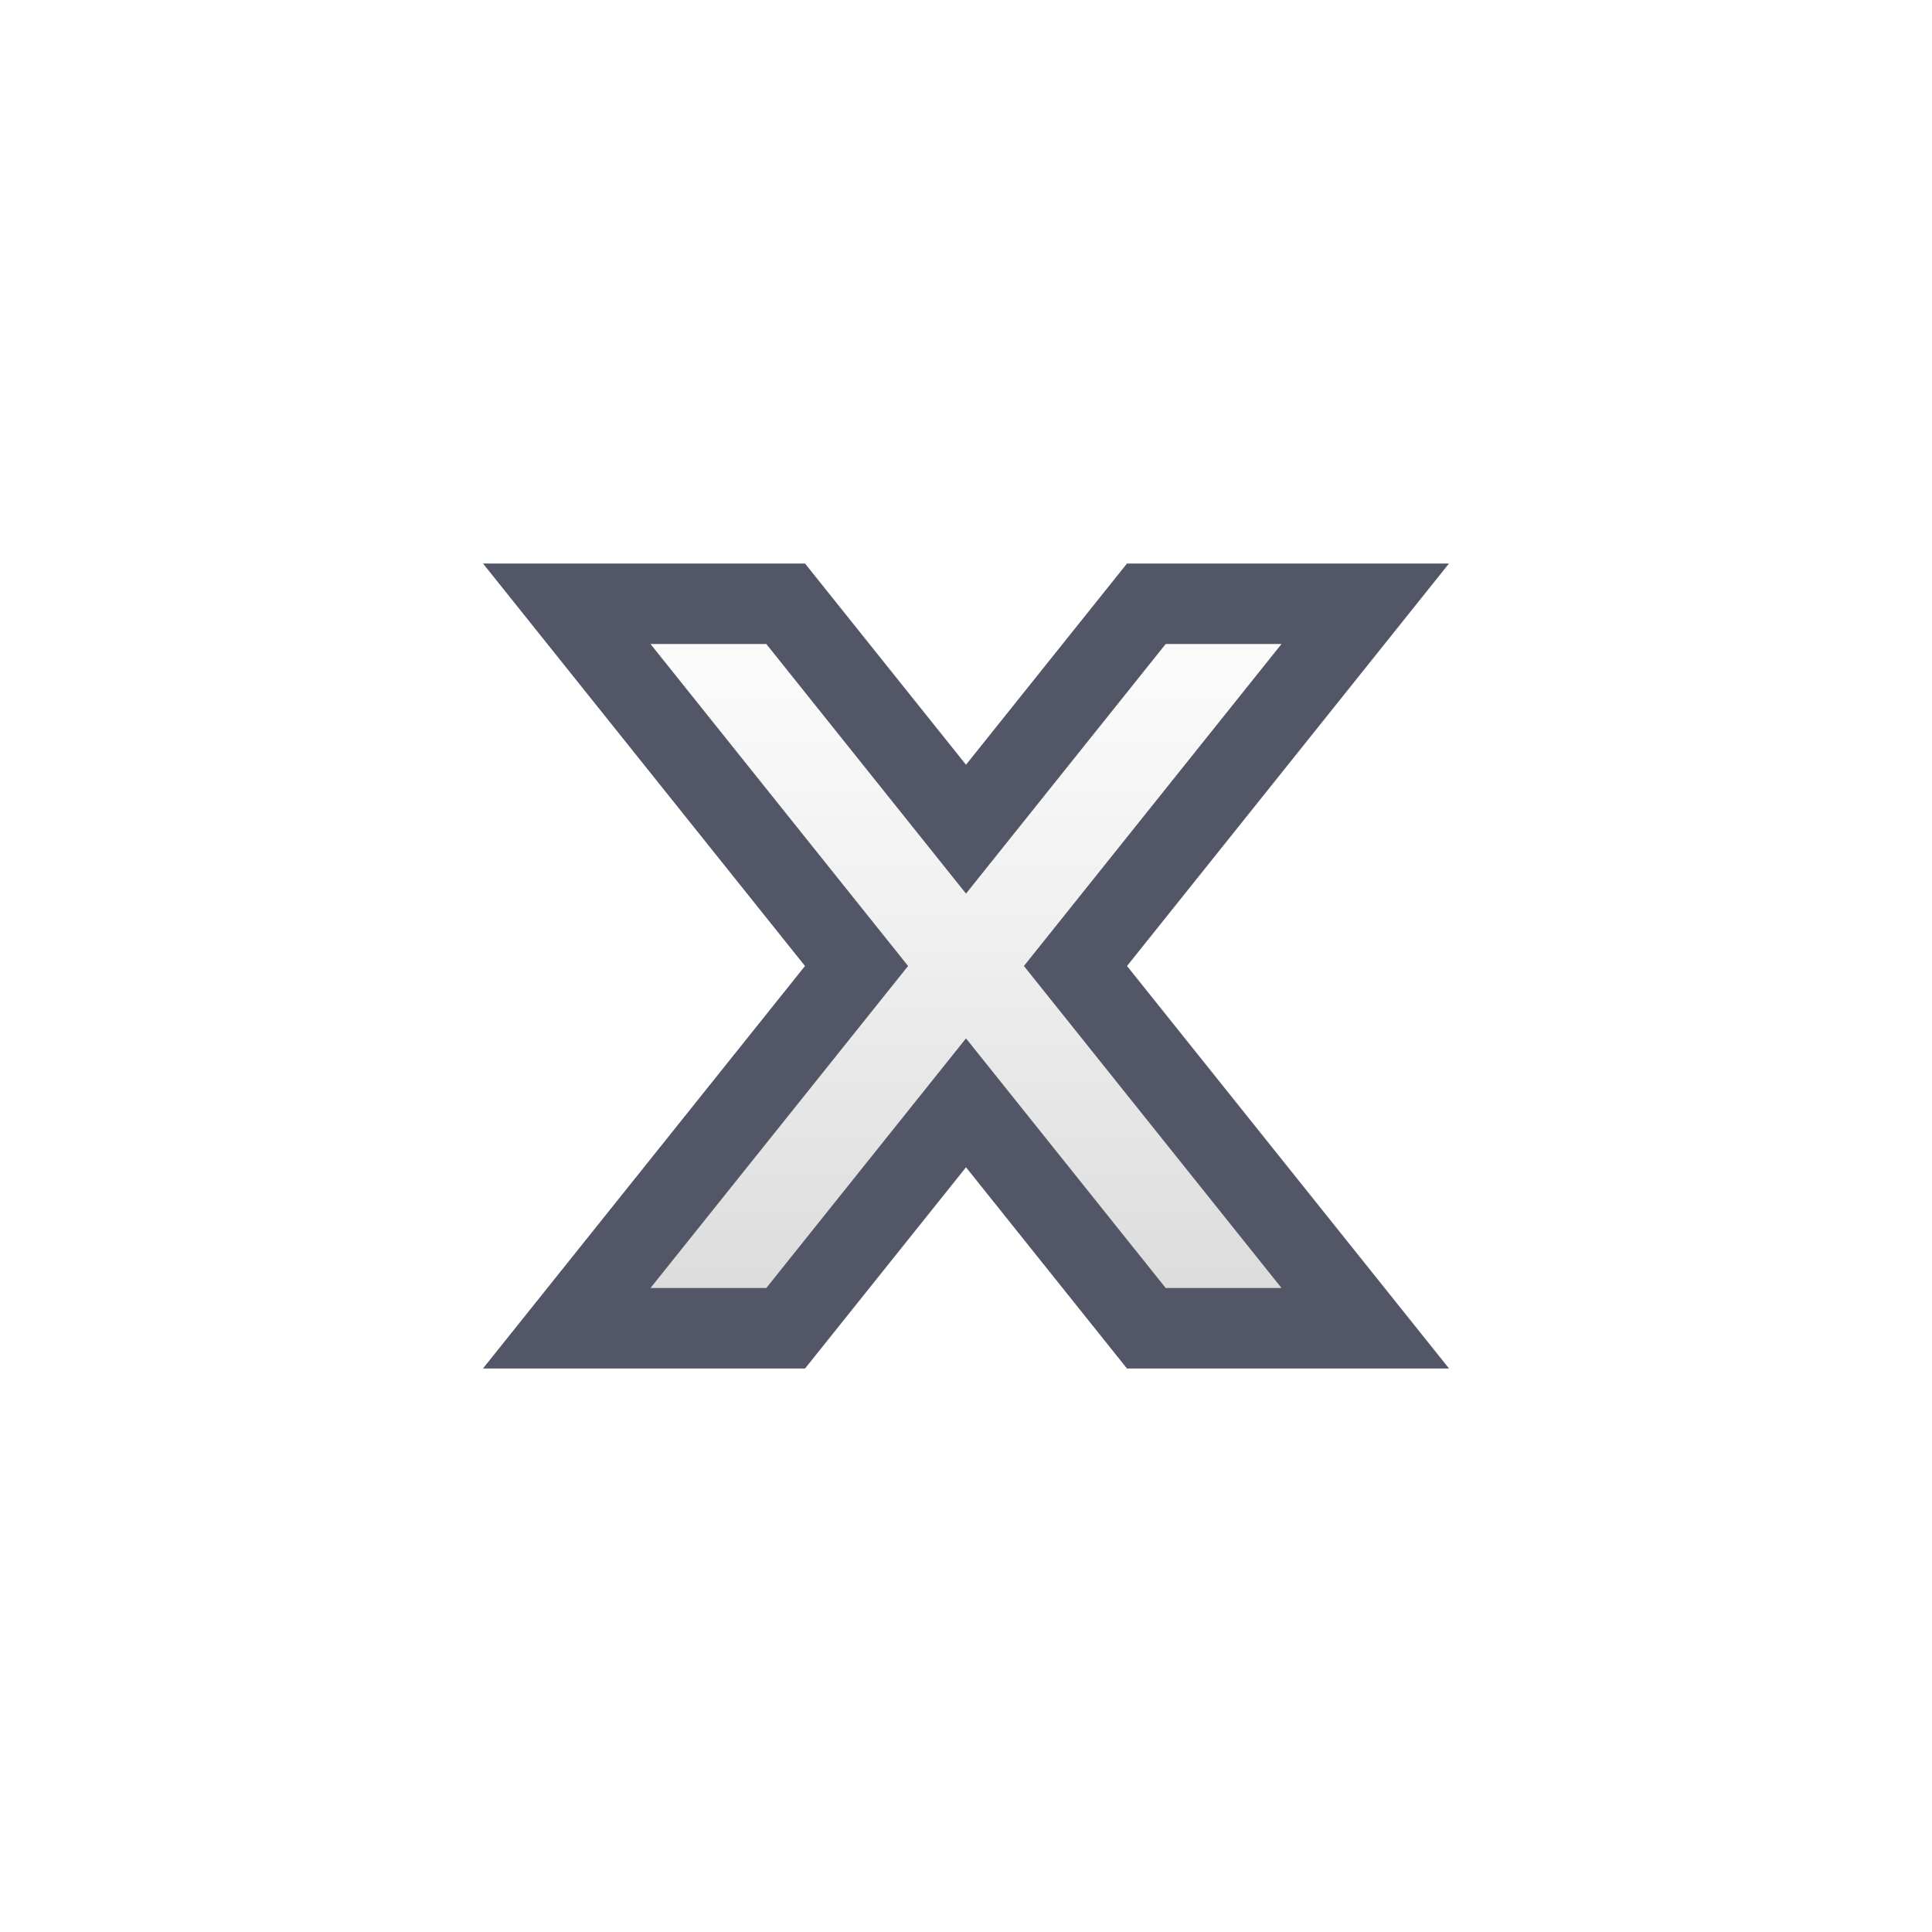
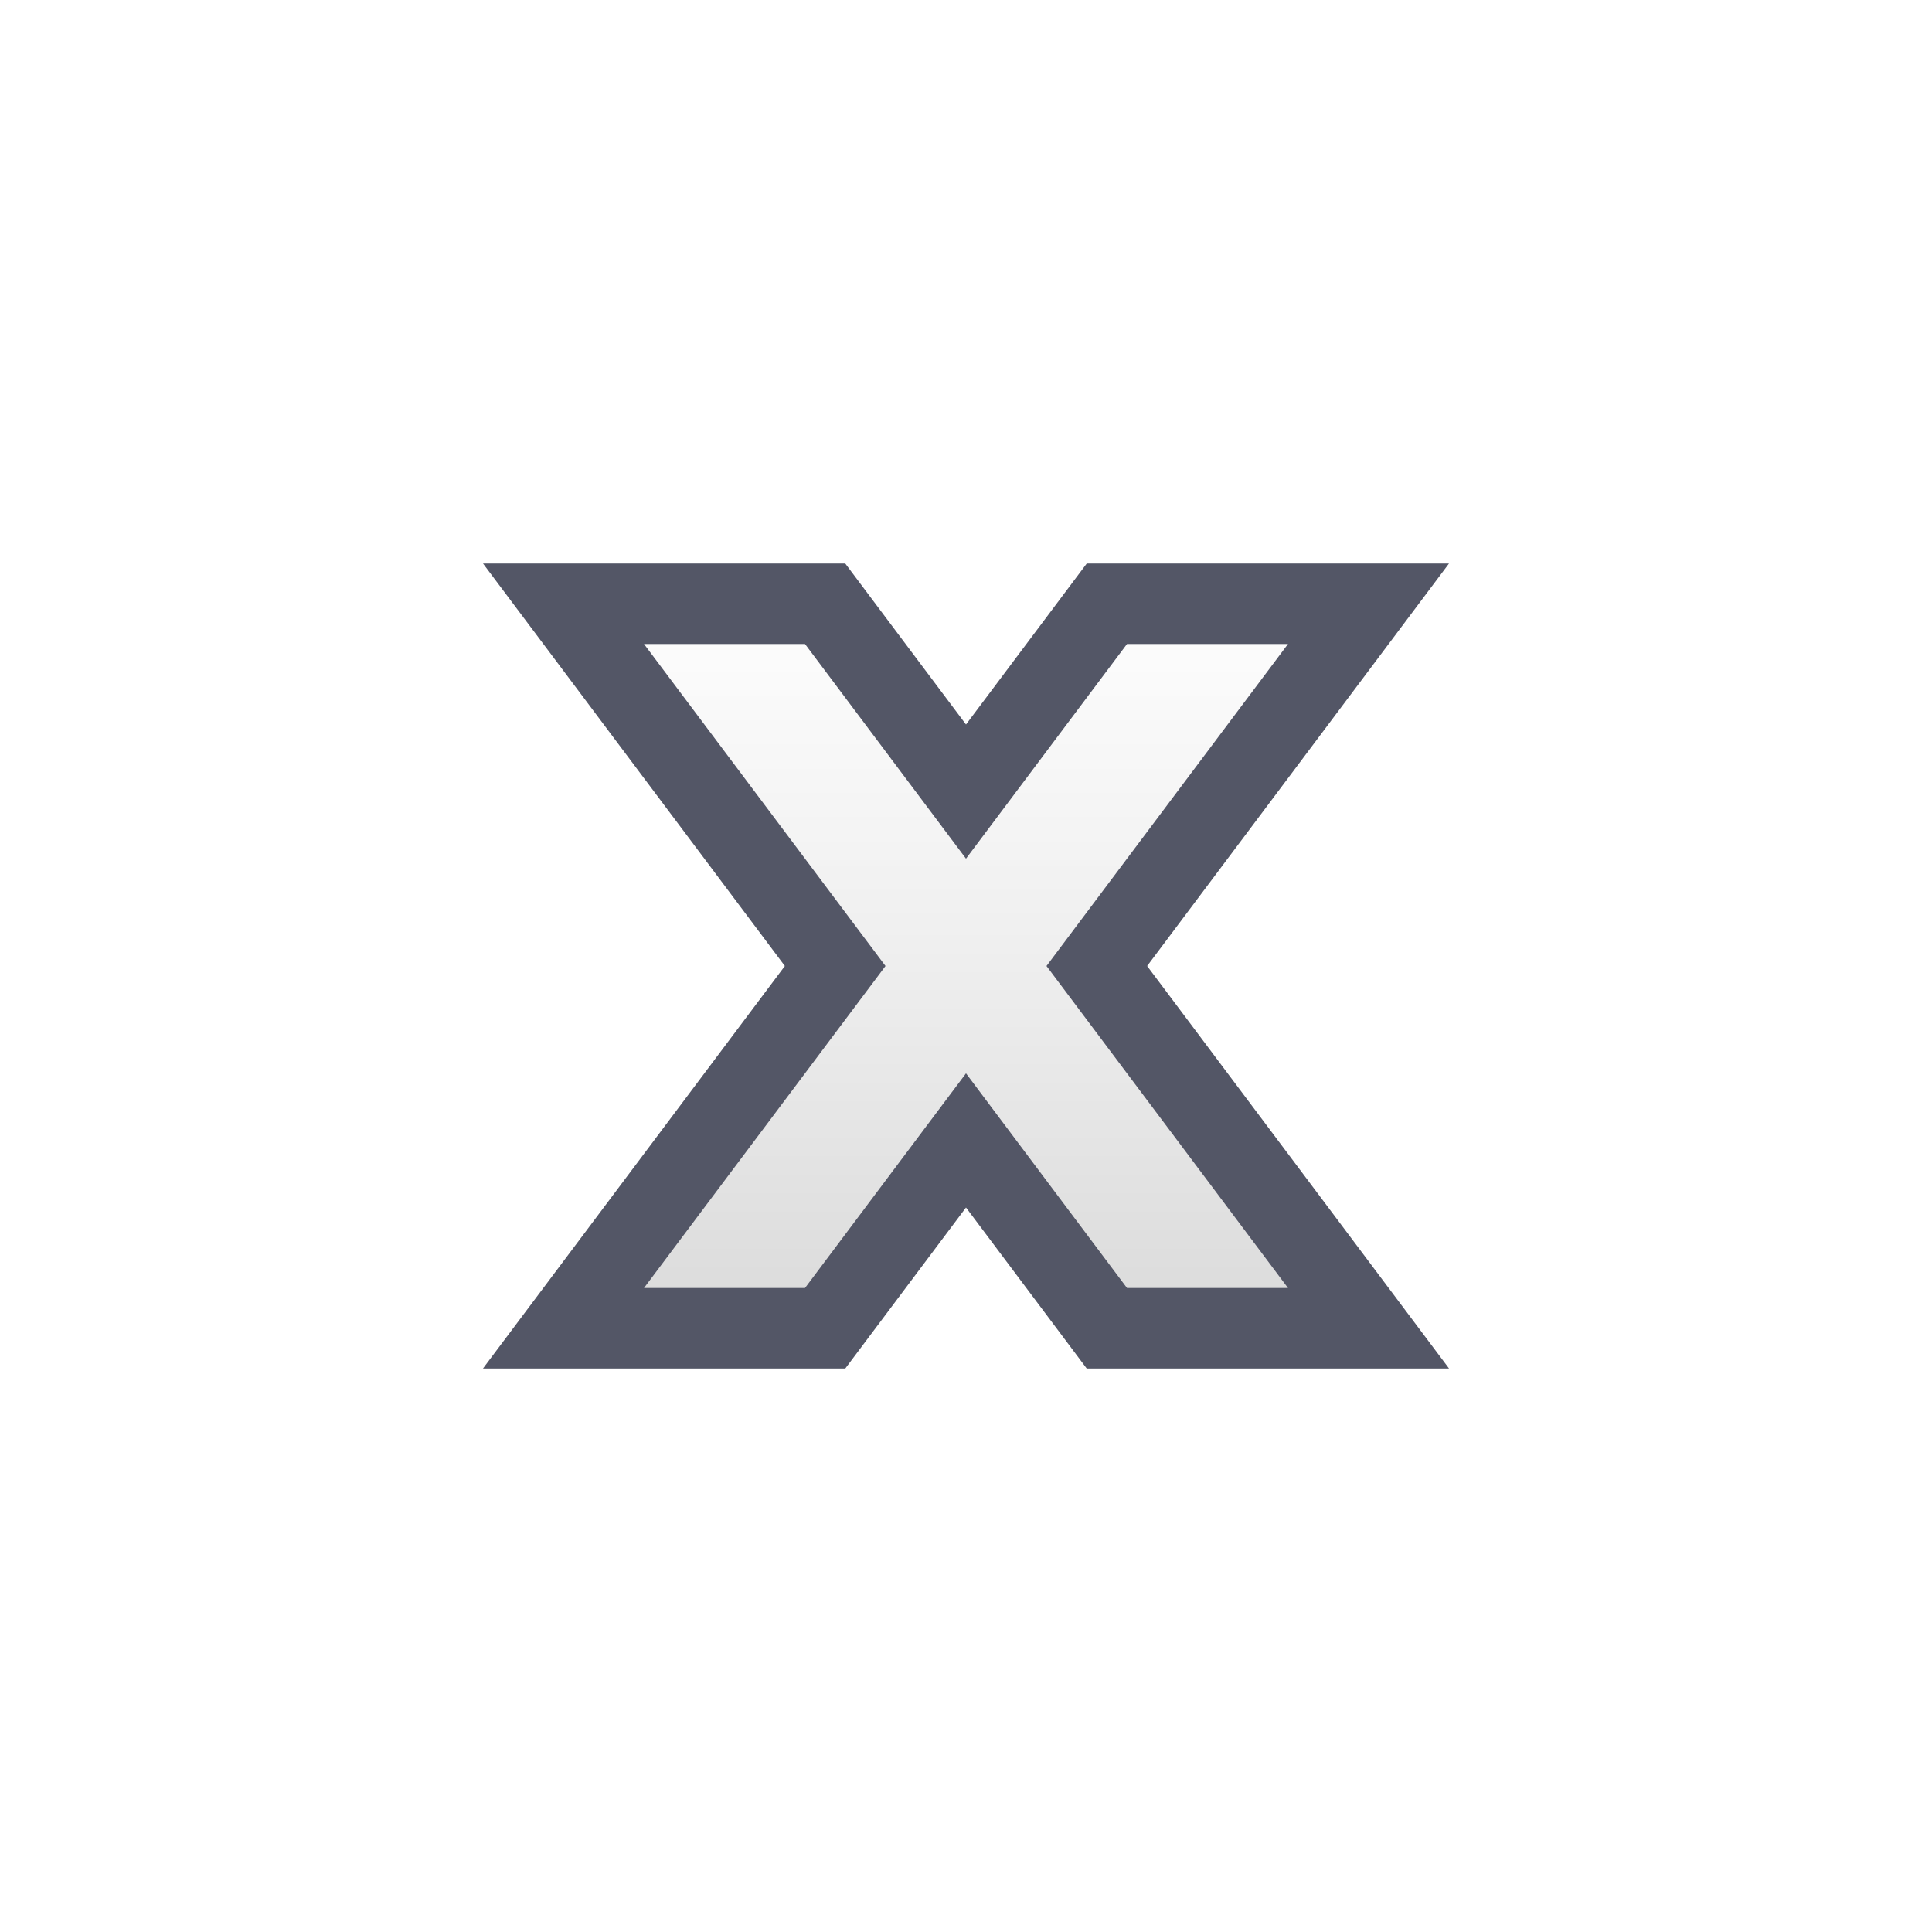
<svg xmlns="http://www.w3.org/2000/svg" width="32" height="32" viewBox="-6 -7 24 24" fill="none">
  <defs>
    <linearGradient id="close-fill" gradientUnits="userSpaceOnUse" x1="0" y1="0" x2="0" y2="10">
      <stop offset="0" stop-color="#ffffff" />
      <stop offset="0.45" stop-color="#f0f0f0" />
      <stop offset="1" stop-color="#d8d8d8" />
    </linearGradient>
    <clipPath id="close-shape">
-       <path d="M0 0H4L6 2.5 8 0H12L8 5 12 10H8L6 7.5 4 10H0L4 5Z" />
+       <path d="M0 0H4.5L6 2 7.5 0H12L8.25 5 12 10H7.5L6 8 4.5 10H0L3.75 5Z" />
    </clipPath>
  </defs>
-   <path d="M0 0H4L6 2.5 8 0H12L8 5 12 10H8L6 7.5 4 10H0L4 5Z" fill="url(#close-fill)" stroke="#535666" stroke-width="2" clip-path="url(#close-shape)" />
+   <path d="M0 0H4.5L6 2 7.5 0H12L8.25 5 12 10H7.5L6 8 4.5 10H0L3.75 5Z" fill="url(#close-fill)" stroke="#535666" stroke-width="2" clip-path="url(#close-shape)" />
</svg>
